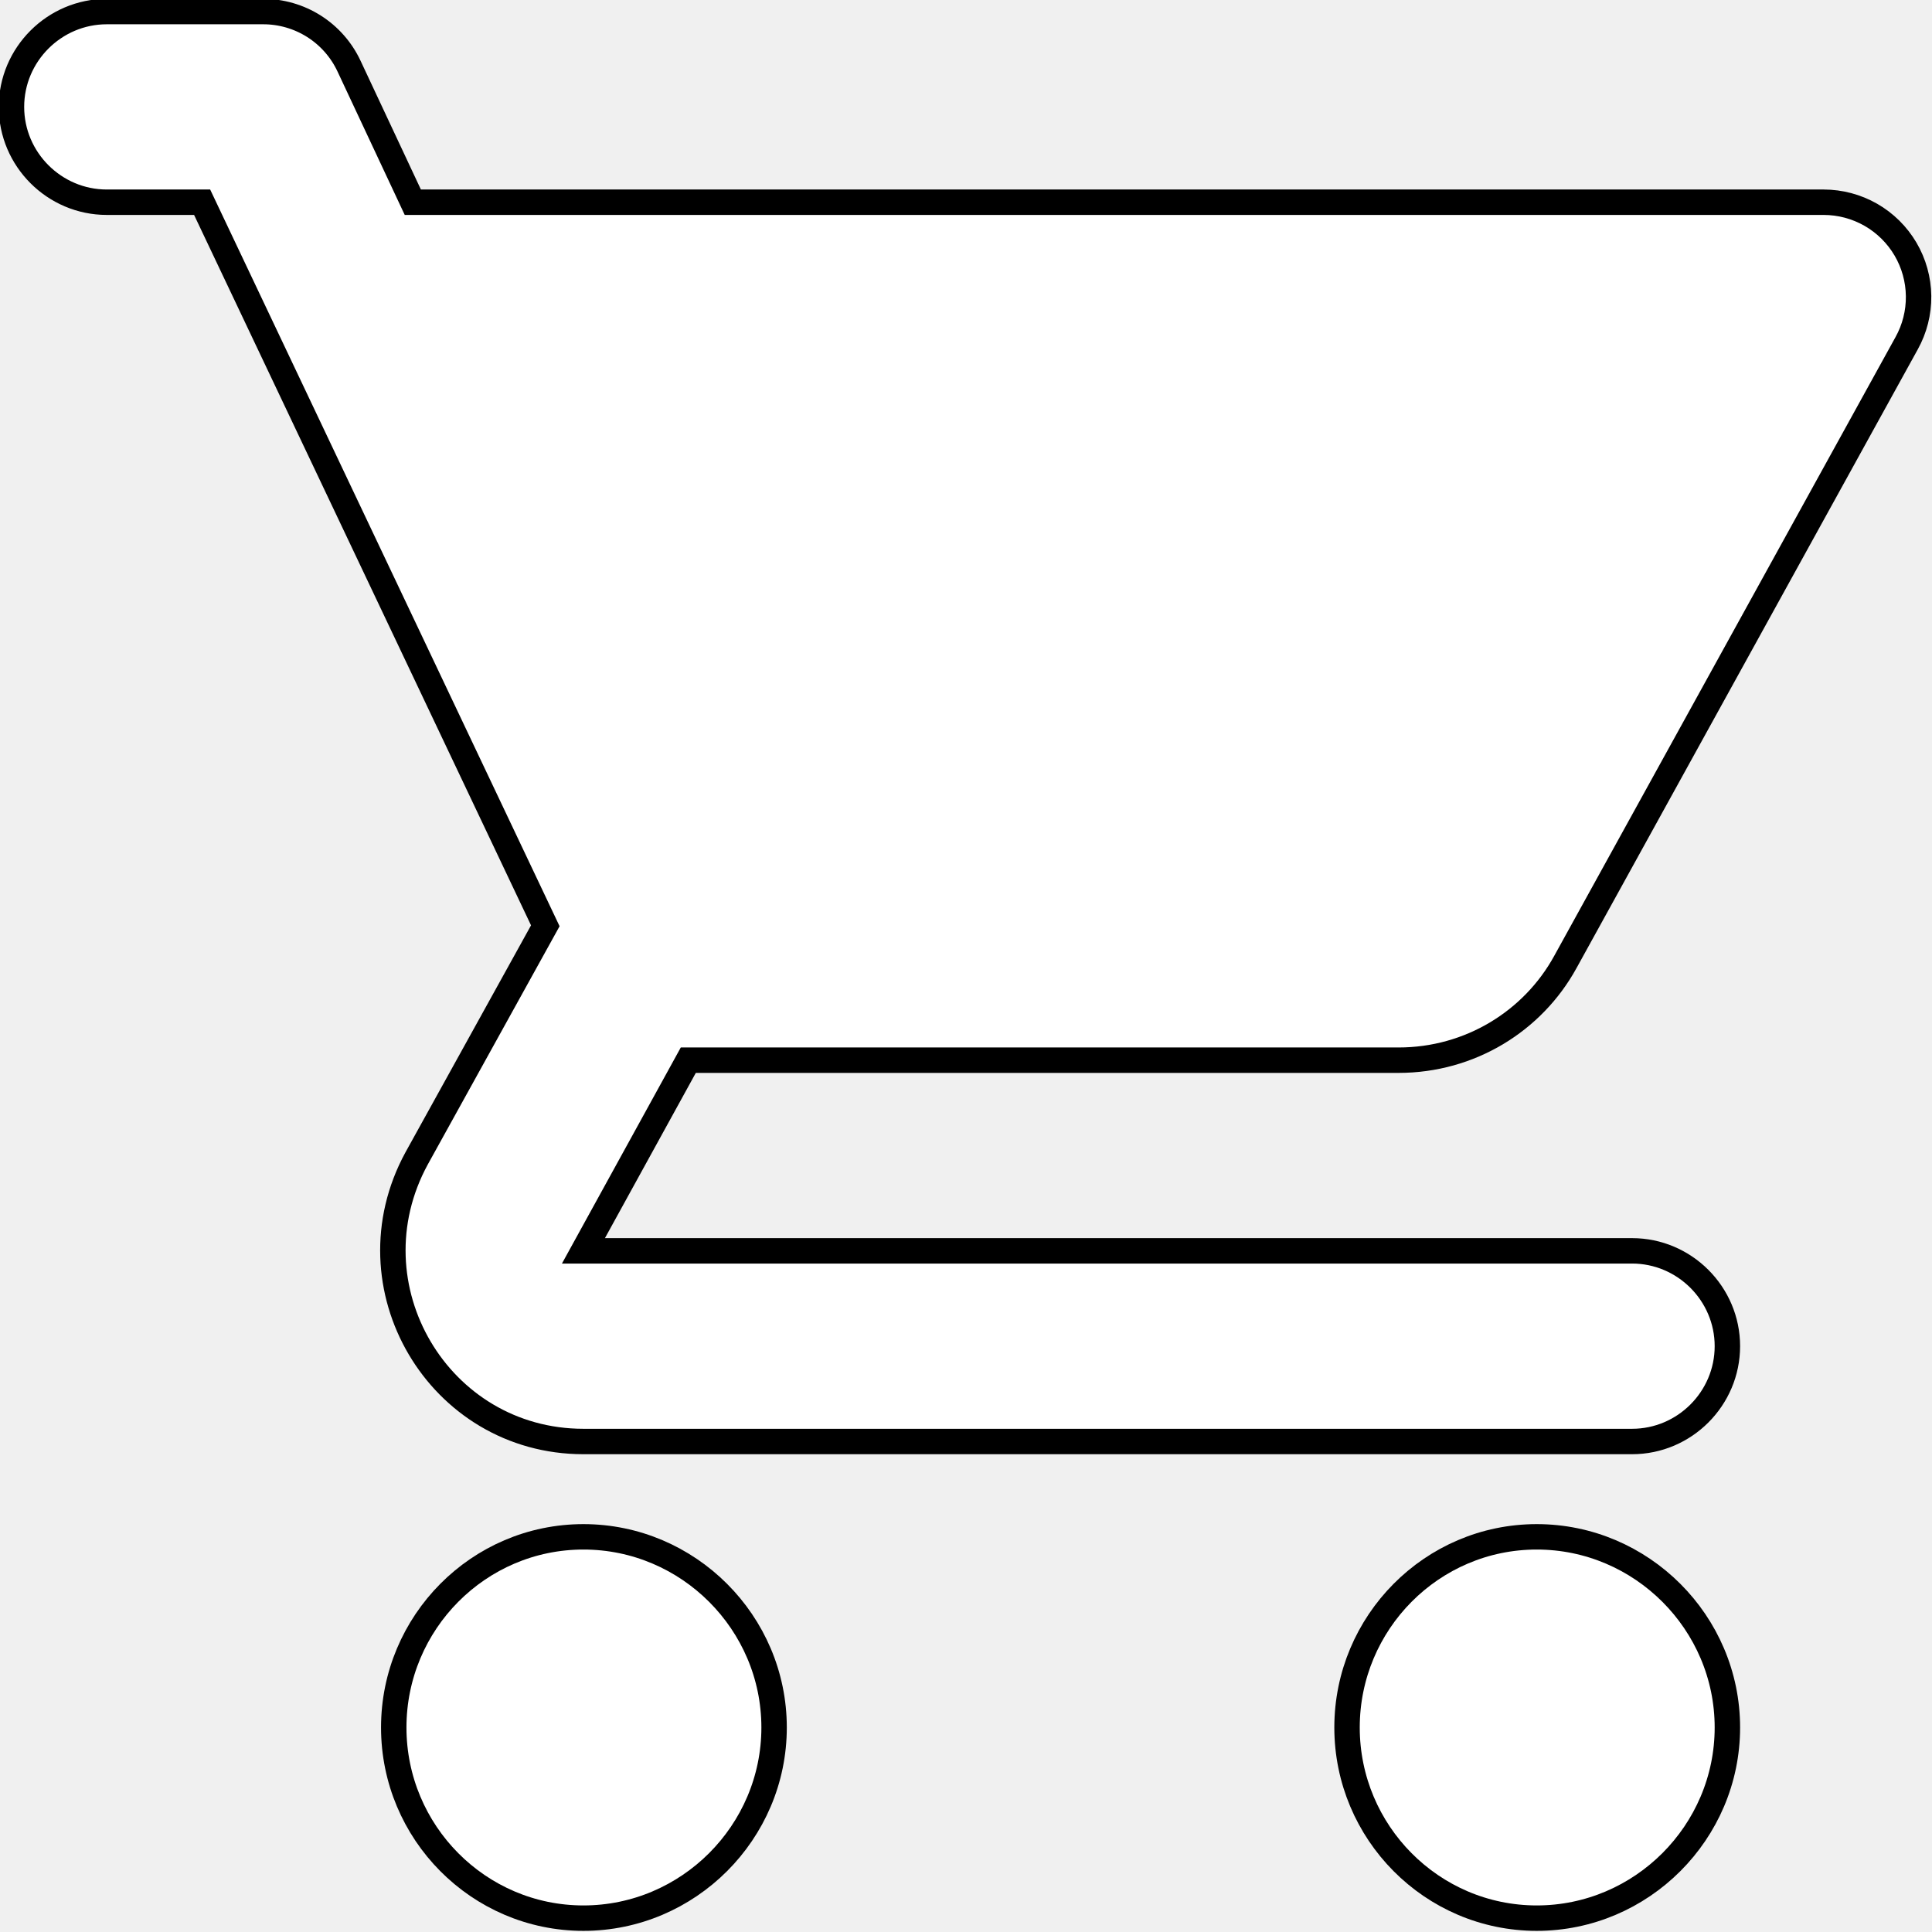
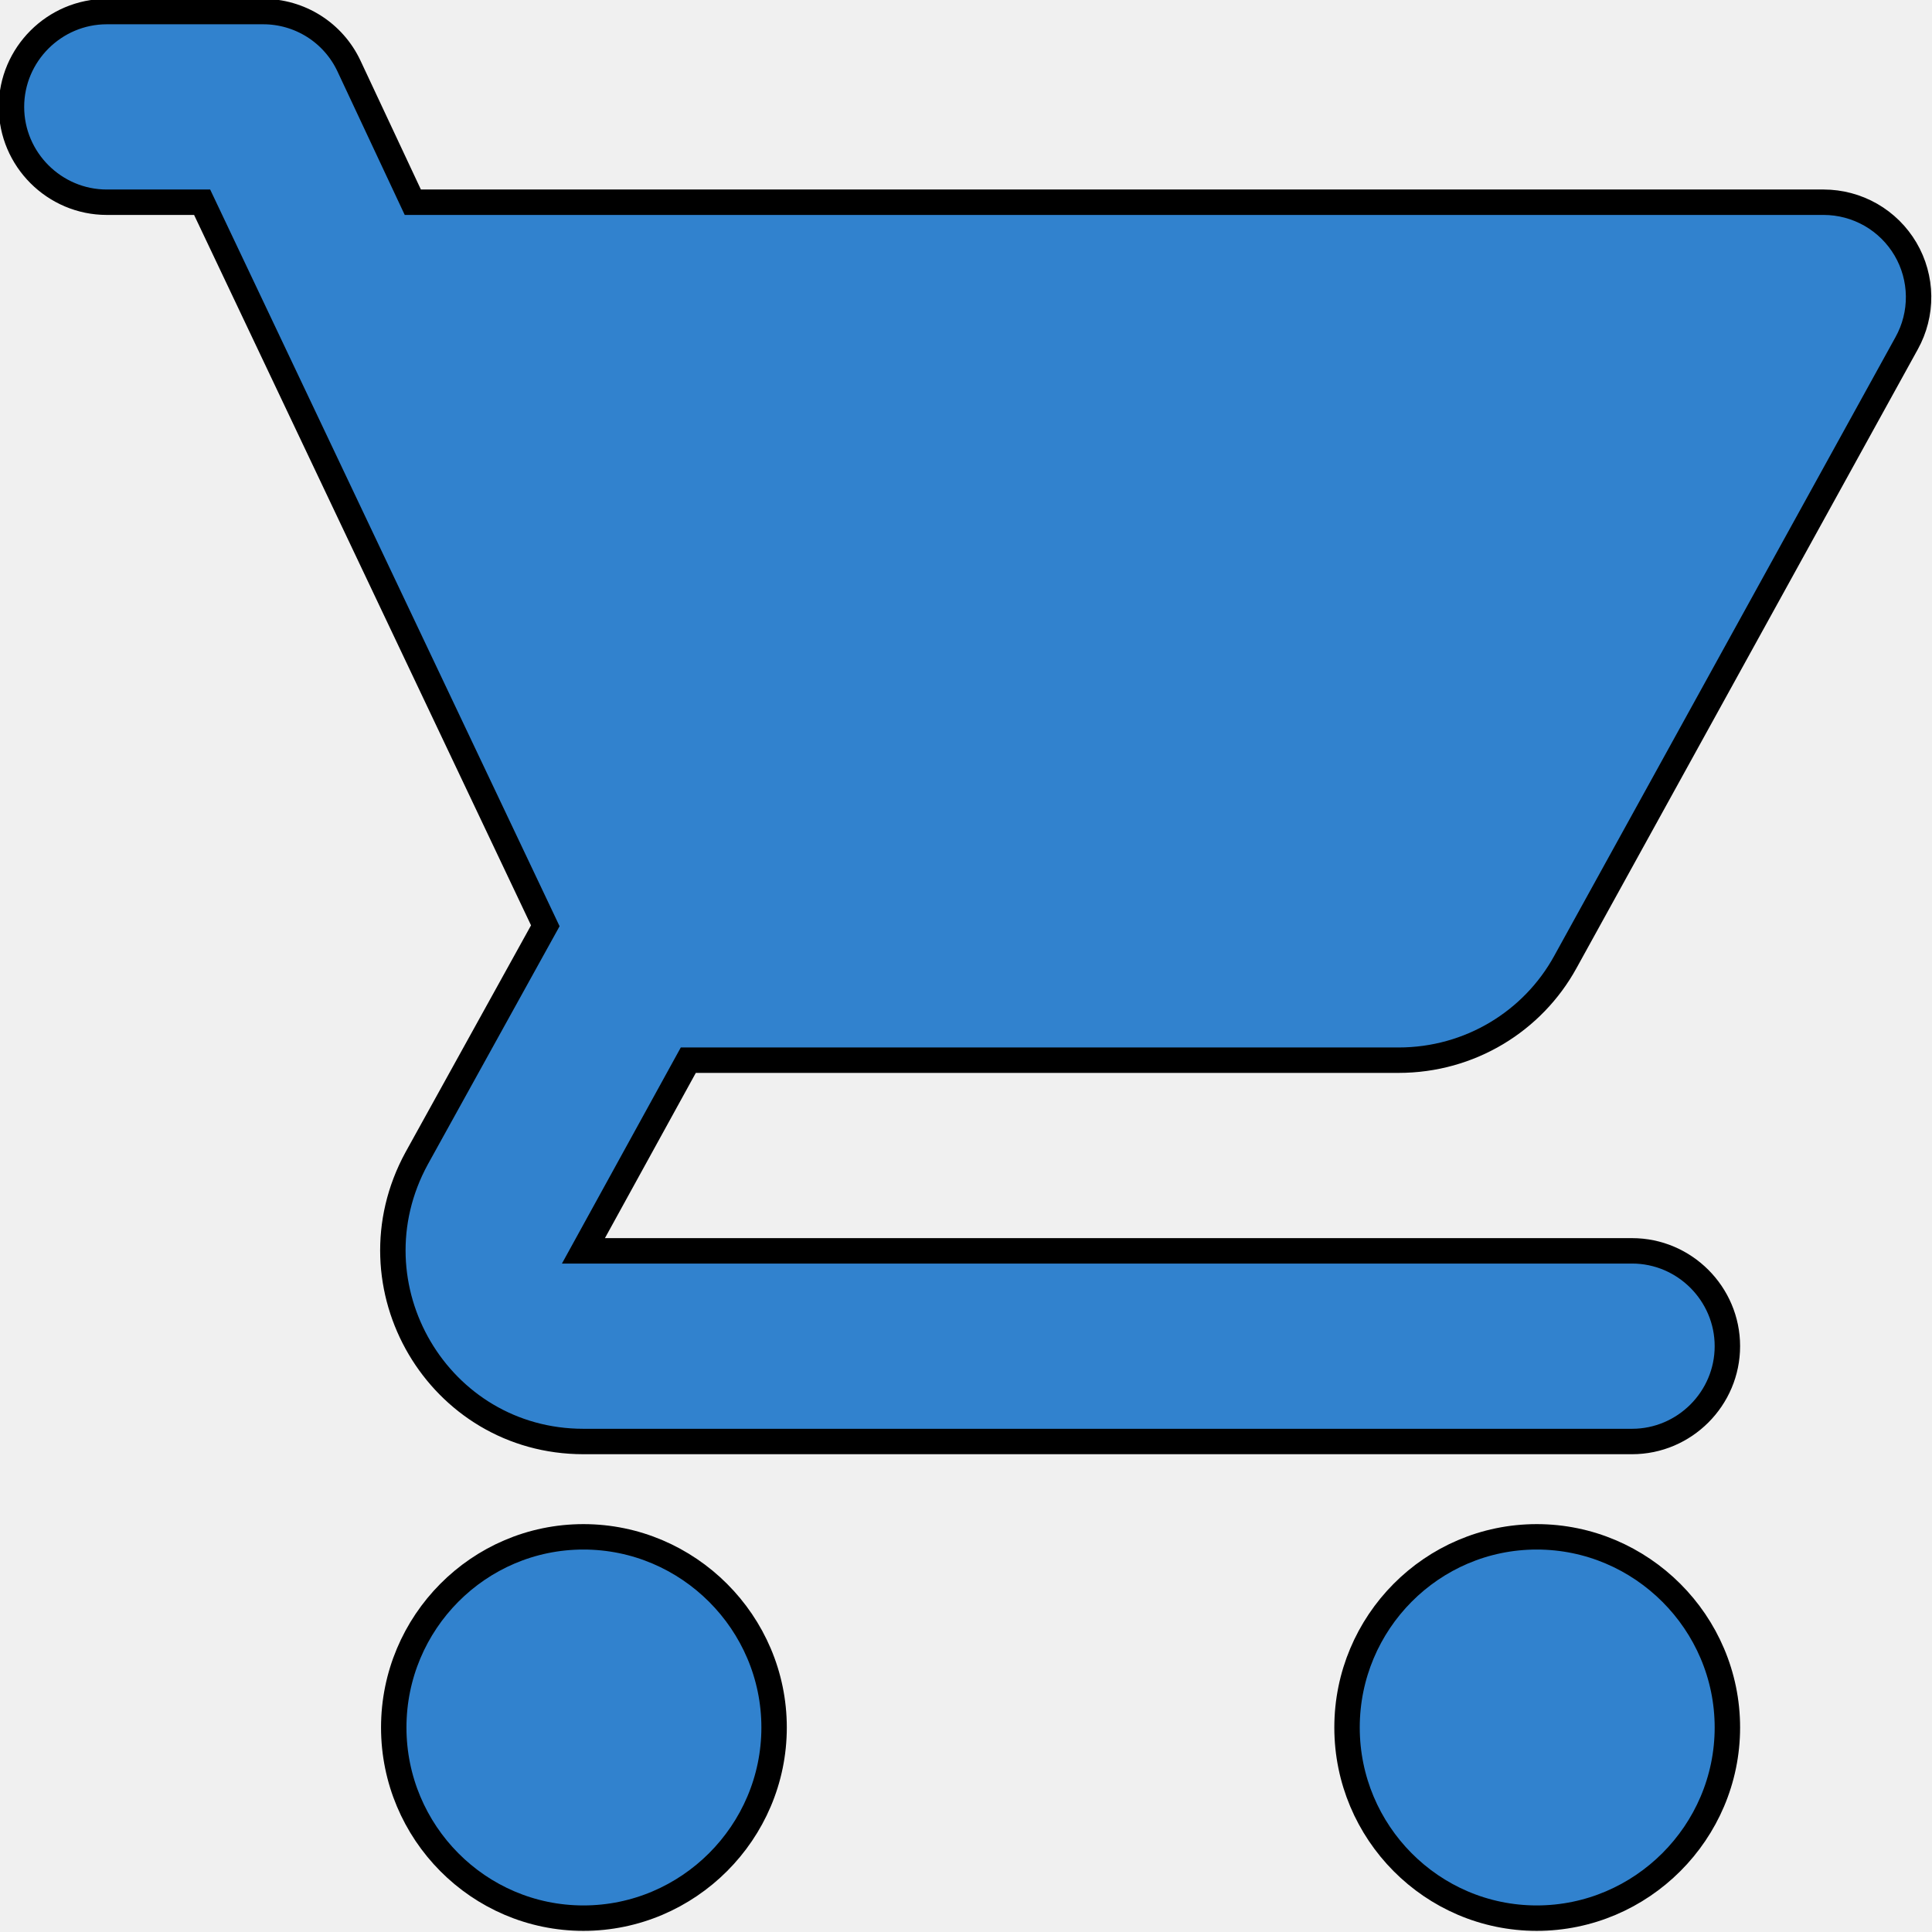
<svg xmlns="http://www.w3.org/2000/svg" class="h-4 w-4" stroke="currentColor" width="15" height="15" viewBox="0 0 76 76" fill="none">
-   <path d="M22.951 60.455C18.826 60.455 15.489 63.83 15.489 67.955C15.489 72.08 18.826 75.455 22.951 75.455C27.076 75.455 30.451 72.08 30.451 67.955C30.451 63.83 27.076 60.455 22.951 60.455ZM0.451 4.205C0.451 6.268 2.139 7.955 4.201 7.955H7.951L21.451 36.418L16.389 45.568C13.652 50.593 17.252 56.705 22.951 56.705H64.201C66.264 56.705 67.951 55.018 67.951 52.955C67.951 50.893 66.264 49.205 64.201 49.205H22.951L27.076 41.705H55.014C57.827 41.705 60.301 40.168 61.577 37.843L75.001 13.505C75.317 12.937 75.48 12.296 75.472 11.646C75.464 10.995 75.287 10.358 74.957 9.797C74.627 9.237 74.157 8.772 73.593 8.449C73.028 8.126 72.389 7.956 71.739 7.955H16.239L13.726 2.593C13.425 1.953 12.948 1.412 12.35 1.033C11.752 0.655 11.059 0.454 10.351 0.455H4.201C2.139 0.455 0.451 2.143 0.451 4.205V4.205ZM60.452 60.455C56.327 60.455 52.989 63.83 52.989 67.955C52.989 72.08 56.327 75.455 60.452 75.455C64.576 75.455 67.951 72.08 67.951 67.955C67.951 63.83 64.576 60.455 60.452 60.455Z" fill="white" />
+   <path d="M22.951 60.455C18.826 60.455 15.489 63.83 15.489 67.955C15.489 72.08 18.826 75.455 22.951 75.455C27.076 75.455 30.451 72.08 30.451 67.955C30.451 63.83 27.076 60.455 22.951 60.455ZM0.451 4.205C0.451 6.268 2.139 7.955 4.201 7.955H7.951L21.451 36.418L16.389 45.568C13.652 50.593 17.252 56.705 22.951 56.705H64.201C66.264 56.705 67.951 55.018 67.951 52.955C67.951 50.893 66.264 49.205 64.201 49.205H22.951L27.076 41.705H55.014C57.827 41.705 60.301 40.168 61.577 37.843L75.001 13.505C75.317 12.937 75.48 12.296 75.472 11.646C75.464 10.995 75.287 10.358 74.957 9.797C74.627 9.237 74.157 8.772 73.593 8.449C73.028 8.126 72.389 7.956 71.739 7.955H16.239L13.726 2.593C13.425 1.953 12.948 1.412 12.35 1.033C11.752 0.655 11.059 0.454 10.351 0.455H4.201C2.139 0.455 0.451 2.143 0.451 4.205V4.205ZM60.452 60.455C56.327 60.455 52.989 63.83 52.989 67.955C52.989 72.08 56.327 75.455 60.452 75.455C64.576 75.455 67.951 72.08 67.951 67.955C67.951 63.83 64.576 60.455 60.452 60.455Z" fill="#3182ce" />
</svg>
